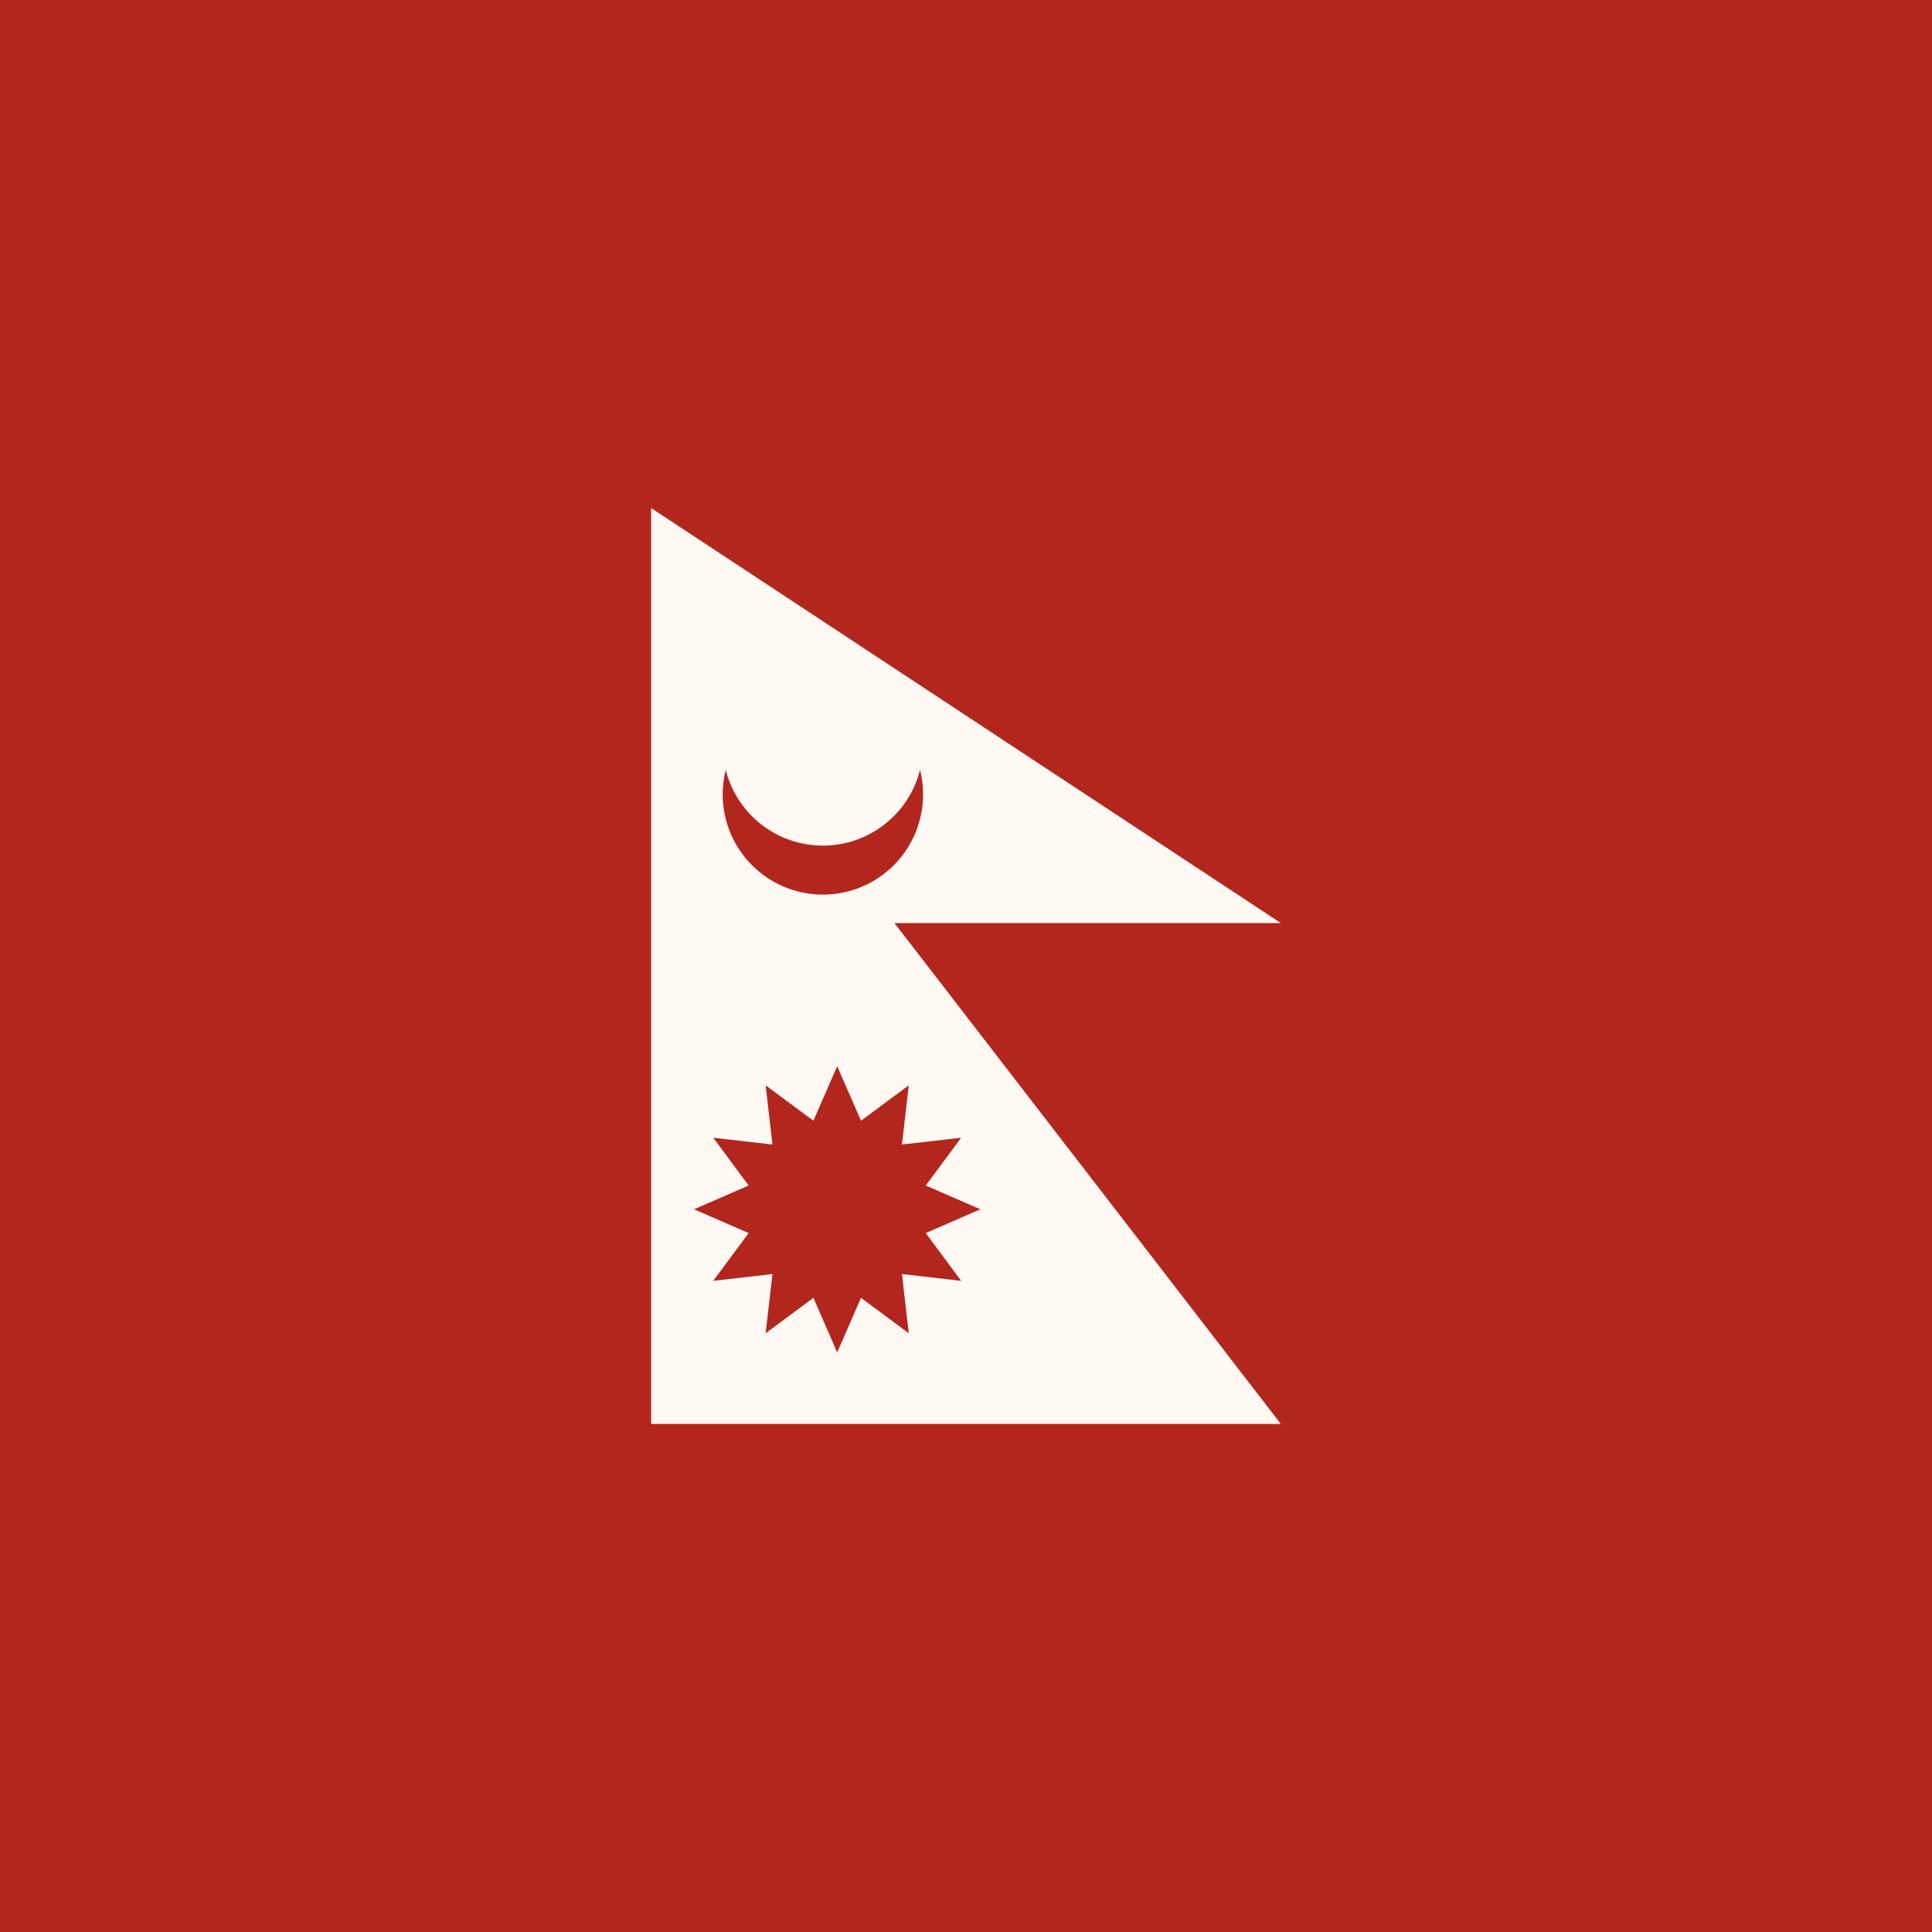
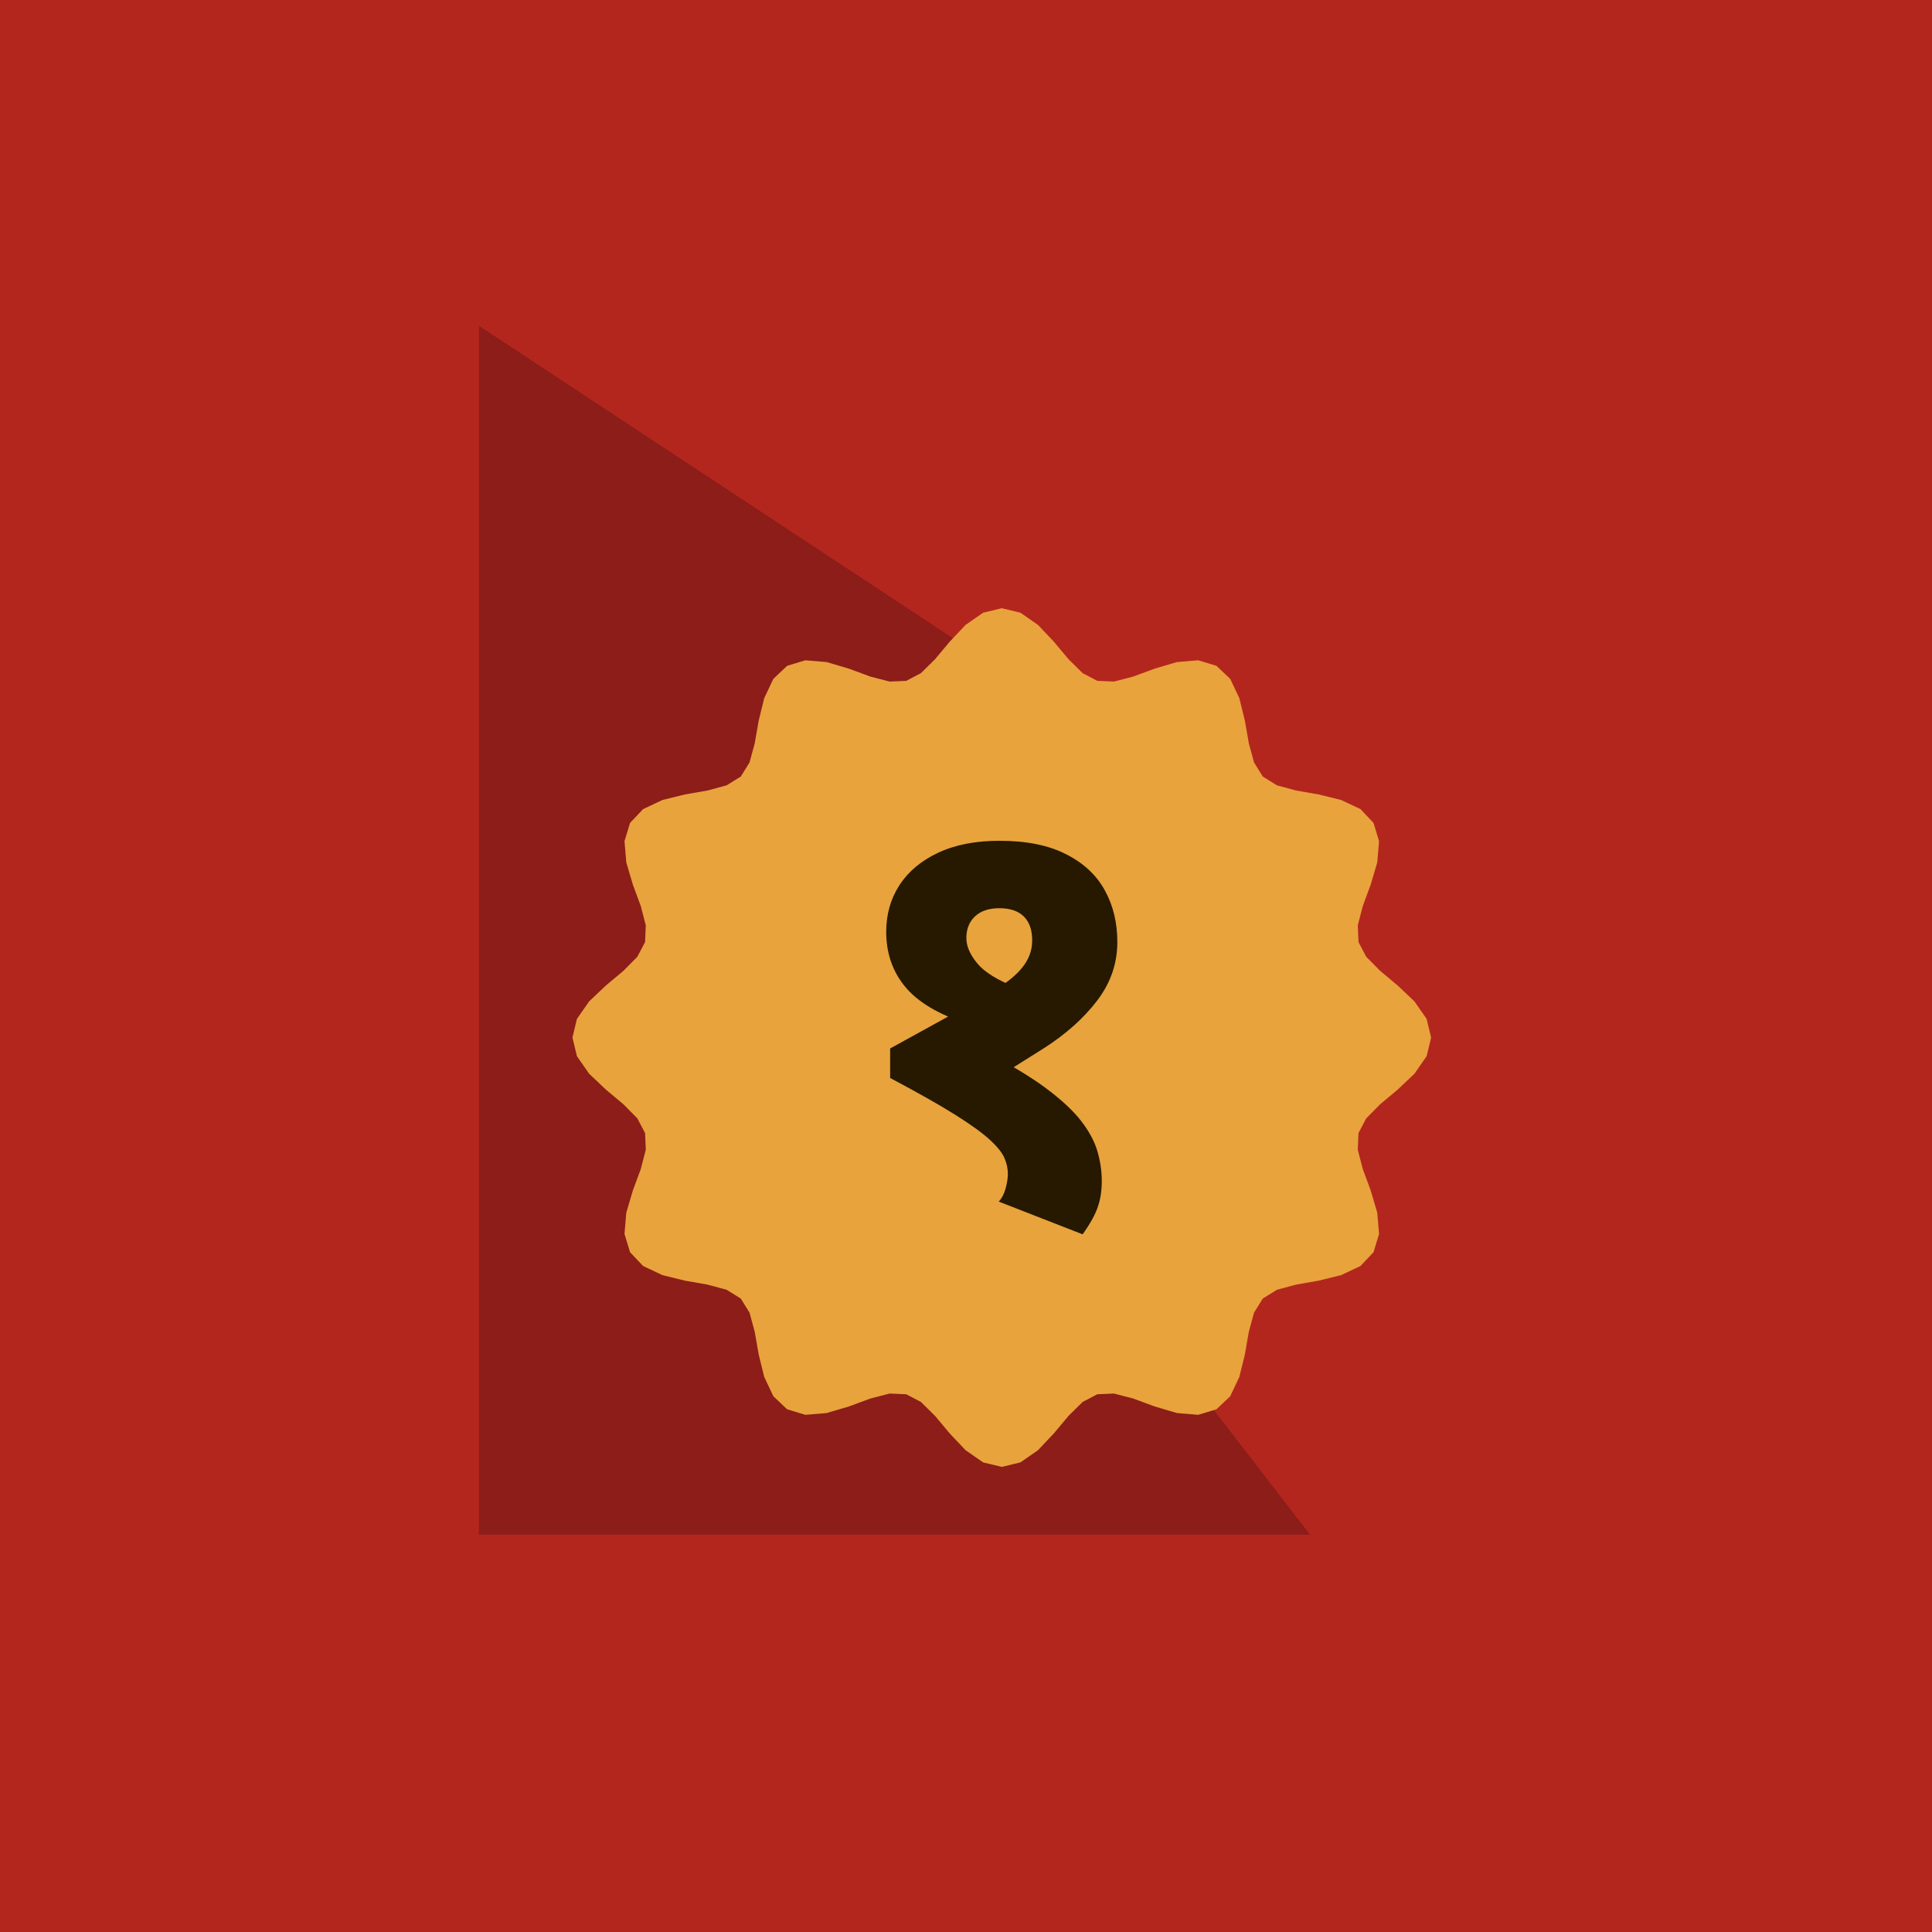
- <svg xmlns="http://www.w3.org/2000/svg" width="108" height="108" viewBox="0 0 108 108">
-   <rect id="background" width="108" height="108" fill="#B3261E" />
-   <g id="foreground">
-     <path id="pennant" fill="#FFF8F3" d="M36.4,28.4 L71.6,51.6 L50,51.6 L71.6,79.6 L36.4,79.6 Z" />
-     <path id="crescent" fill="#B3261E" d="M40.57,43.04 A5.6,5.6 0 1,0 51.43,43.04 A5.6,5.6 0 0,1 40.57,43.04 Z" />
-     <path id="sun" fill="#B3261E" d="M46.8,59.6 L48.13,62.65 L50.8,60.67 L50.42,63.98 L53.73,63.6 L51.75,66.27 L54.8,67.6 L51.75,68.93 L53.73,71.6 L50.42,71.22 L50.8,74.53 L48.13,72.55 L46.8,75.6 L45.47,72.55 L42.8,74.53 L43.18,71.22 L39.87,71.6 L41.85,68.93 L38.8,67.6 L41.85,66.27 L39.87,63.6 L43.18,63.98 L42.8,60.67 L45.47,62.65 Z" />
-   </g>
+ <svg xmlns="http://www.w3.org/2000/svg" viewBox="0 0 108 108" width="1080" height="1080">
+   <rect width="108" height="108" fill="#B3261E" />
+   <path d="M26.77,18.21 L73.23,48.83 L44.72,48.83 L73.23,85.79 L26.77,85.79 Z" fill="#8C1D18" />
+   <path d="M56,34 L57.04,34.25 L58.02,34.93 L58.91,35.87 L59.73,36.85 L60.52,37.63 L61.34,38.06 L62.27,38.1 L63.35,37.82 L64.54,37.38 L65.79,37.01 L66.98,36.91 L68,37.22 L68.77,37.95 L69.28,39.03 L69.59,40.29 L69.81,41.55 L70.1,42.62 L70.59,43.41 L71.38,43.9 L72.45,44.19 L73.71,44.41 L74.97,44.72 L76.05,45.23 L76.78,46 L77.09,47.02 L76.99,48.21 L76.62,49.46 L76.18,50.65 L75.9,51.73 L75.94,52.66 L76.37,53.48 L77.15,54.27 L78.13,55.09 L79.07,55.98 L79.75,56.96 L80,58 L79.75,59.04 L79.07,60.02 L78.13,60.91 L77.15,61.73 L76.37,62.52 L75.94,63.34 L75.9,64.27 L76.18,65.35 L76.62,66.54 L76.99,67.79 L77.09,68.98 L76.78,70 L76.05,70.77 L74.97,71.28 L73.71,71.59 L72.45,71.81 L71.38,72.1 L70.59,72.59 L70.1,73.38 L69.81,74.45 L69.59,75.71 L69.28,76.97 L68.77,78.05 L68,78.78 L66.98,79.09 L65.79,78.99 L64.54,78.62 L63.35,78.18 L62.27,77.9 L61.34,77.94 L60.52,78.37 L59.73,79.15 L58.91,80.13 L58.02,81.07 L57.04,81.75 L56,82 L54.96,81.75 L53.98,81.07 L53.09,80.13 L52.27,79.15 L51.48,78.37 L50.66,77.94 L49.73,77.9 L48.65,78.18 L47.46,78.62 L46.21,78.99 L45.02,79.09 L44,78.78 L43.23,78.05 L42.72,76.97 L42.41,75.71 L42.19,74.45 L41.9,73.38 L41.41,72.59 L40.62,72.1 L39.55,71.81 L38.29,71.59 L37.03,71.28 L35.95,70.77 L35.22,70 L34.91,68.98 L35.01,67.79 L35.38,66.54 L35.82,65.35 L36.1,64.27 L36.06,63.34 L35.63,62.52 L34.85,61.73 L33.87,60.91 L32.93,60.02 L32.25,59.04 L32,58 L32.25,56.96 L32.93,55.98 L33.87,55.09 L34.85,54.27 L35.63,53.48 L36.06,52.66 L36.1,51.73 L35.82,50.65 L35.38,49.46 L35.01,48.21 L34.91,47.02 L35.22,46 L35.95,45.23 L37.03,44.72 L38.29,44.41 L39.55,44.19 L40.62,43.9 L41.41,43.41 L41.9,42.62 L42.19,41.55 L42.41,40.29 L42.72,39.03 L43.23,37.95 L44,37.22 L45.02,36.91 L46.21,37.01 L47.46,37.38 L48.65,37.82 L49.73,38.1 L50.66,38.06 L51.48,37.63 L52.27,36.85 L53.09,35.87 L53.98,34.93 L54.96,34.25 Z" fill="#E8A33D" />
+   <path d="M55.87 47Q58.13 47 59.59 47.75Q61.06 48.49 61.76 49.77Q62.46 51.04 62.46 52.66Q62.46 54.44 61.35 55.91Q60.23 57.39 58.38 58.58L54.69 60.9L55.02 58.76Q57.18 59.87 58.48 60.84Q59.78 61.81 60.45 62.68Q61.11 63.54 61.35 64.37Q61.59 65.2 61.59 66.02Q61.59 66.83 61.37 67.46Q61.16 68.1 60.52 69L55.83 67.17Q56.08 66.91 56.21 66.45Q56.34 65.98 56.34 65.62Q56.34 65.19 56.16 64.76Q55.98 64.32 55.37 63.75Q54.75 63.17 53.42 62.33Q52.08 61.49 49.76 60.26V58.61L54.43 56.04Q55.58 55.42 56.3 54.88Q57.02 54.34 57.36 53.78Q57.7 53.22 57.7 52.57Q57.7 51.7 57.24 51.24Q56.77 50.77 55.87 50.77Q54.98 50.77 54.5 51.23Q54.02 51.68 54.02 52.44Q54.02 53.11 54.62 53.84Q55.22 54.58 56.8 55.2L54.07 57.23Q51.65 56.44 50.59 55.15Q49.54 53.87 49.54 52.09Q49.54 50.62 50.28 49.48Q51.02 48.34 52.44 47.67Q53.87 47 55.87 47Z" fill="#271900" />
</svg>
